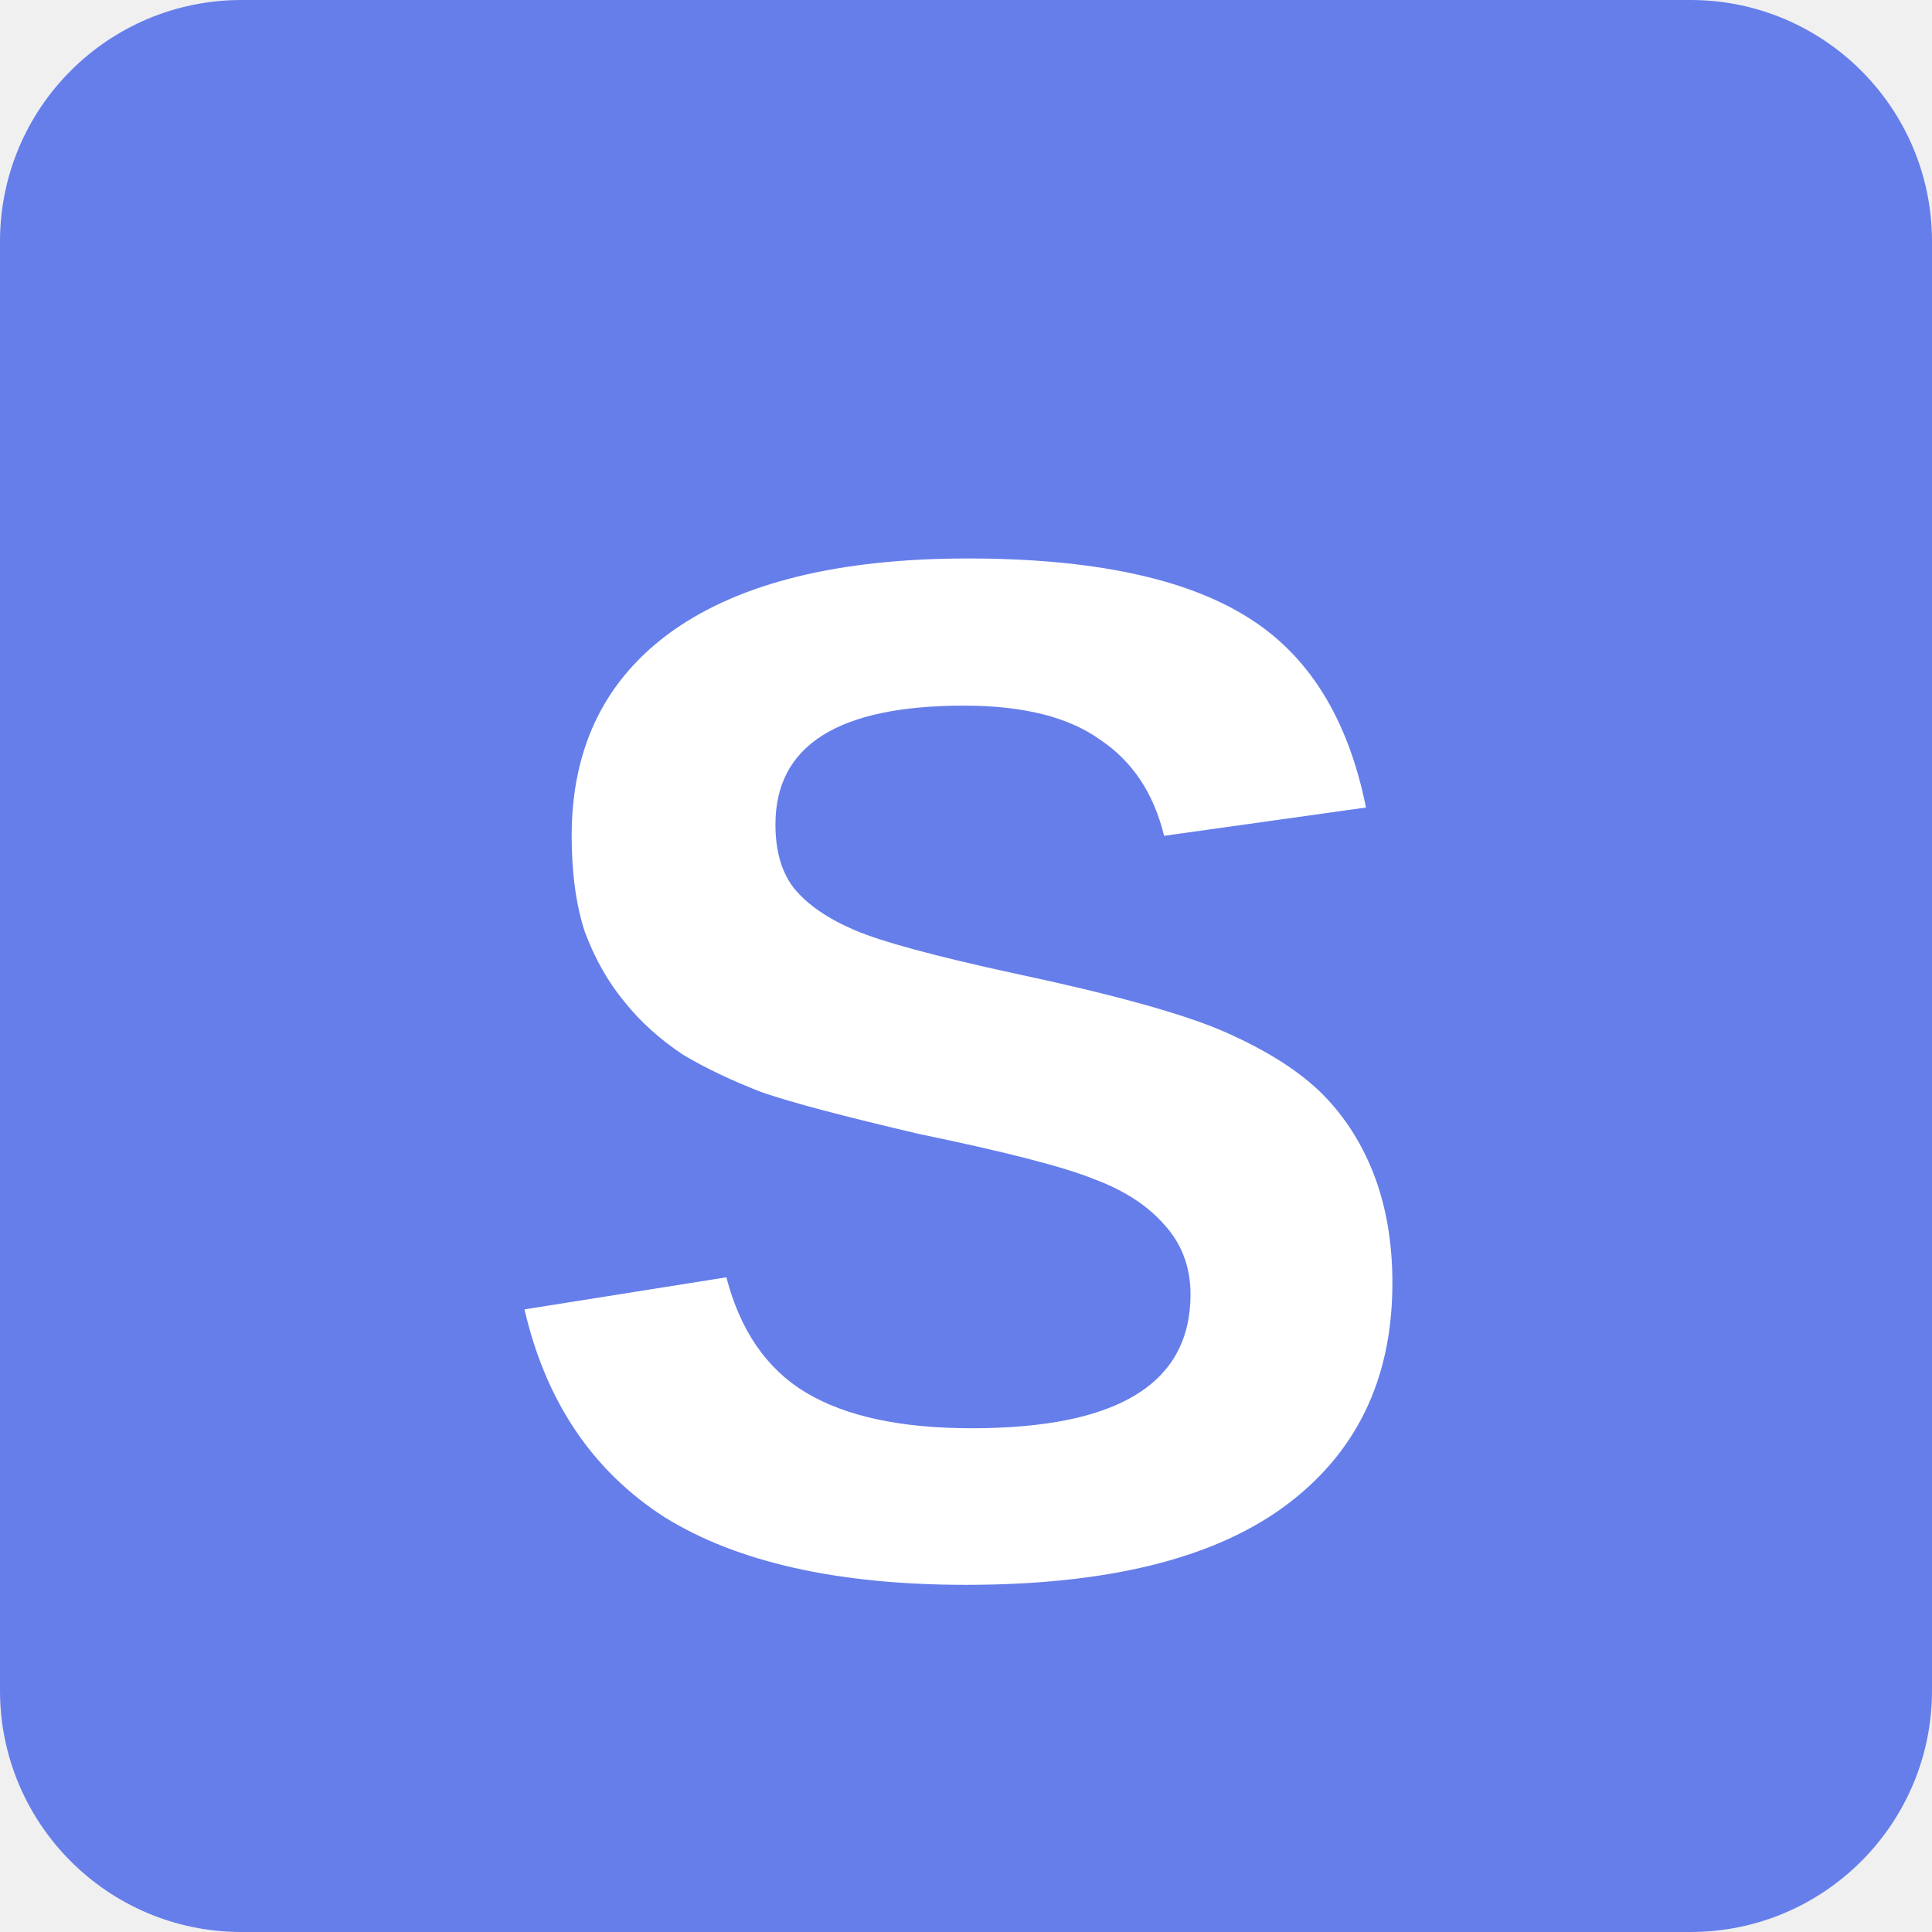
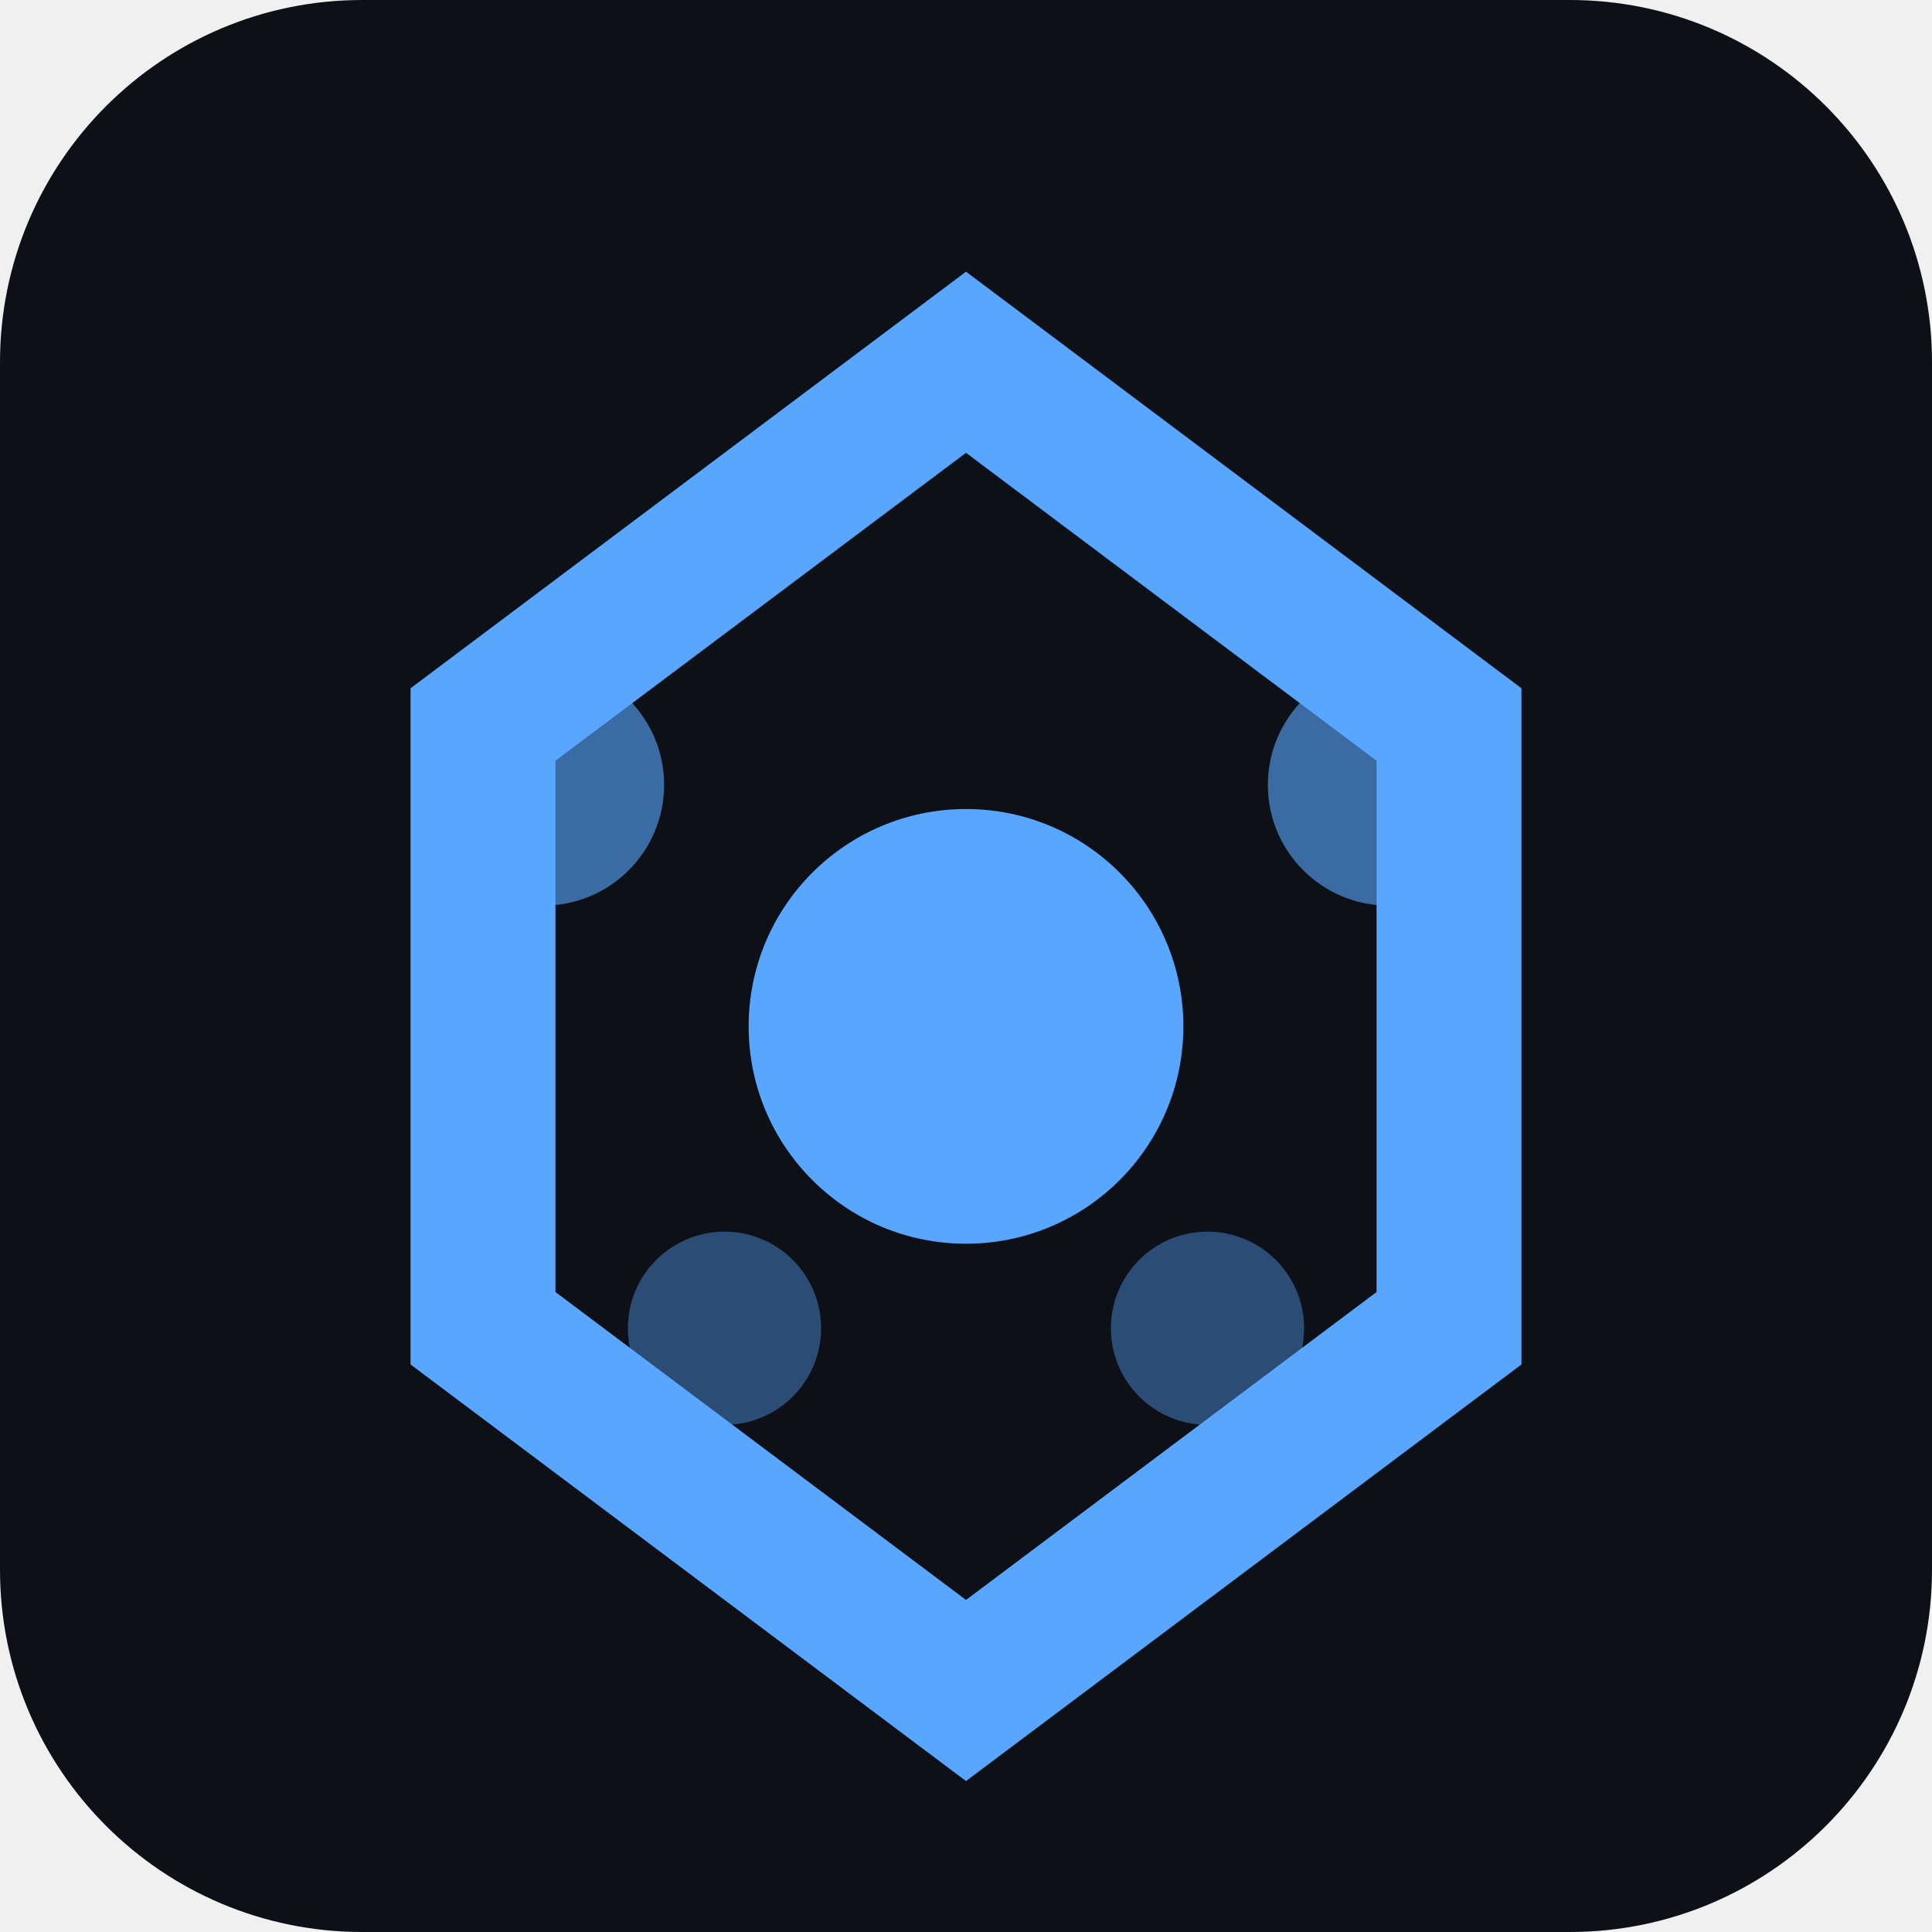
<svg xmlns="http://www.w3.org/2000/svg" viewBox="0 0 16 16">
-   <rect width="16" height="16" rx="2" fill="#667eea" />
-   <text x="8" y="13" font-size="12" text-anchor="middle" fill="white" font-family="Arial" font-weight="bold">S</text>
+   <rect width="16" height="16" rx="3" fill="#0d1117" />
+   <path d="M4 6 L8 3 L12 6 L12 11 L8 14 L4 11Z" fill="none" stroke="#58a6ff" stroke-width="1.2" />
+   <circle cx="8" cy="8.5" r="1.8" fill="#58a6ff" />
+   <circle cx="4.5" cy="6.5" r="1" fill="#58a6ff" opacity="0.6" />
+   <circle cx="11.5" cy="6.5" r="1" fill="#58a6ff" opacity="0.6" />
+   <circle cx="6" cy="11" r="0.8" fill="#58a6ff" opacity="0.4" />
+   <circle cx="10" cy="11" r="0.8" fill="#58a6ff" opacity="0.4" />
</svg>
